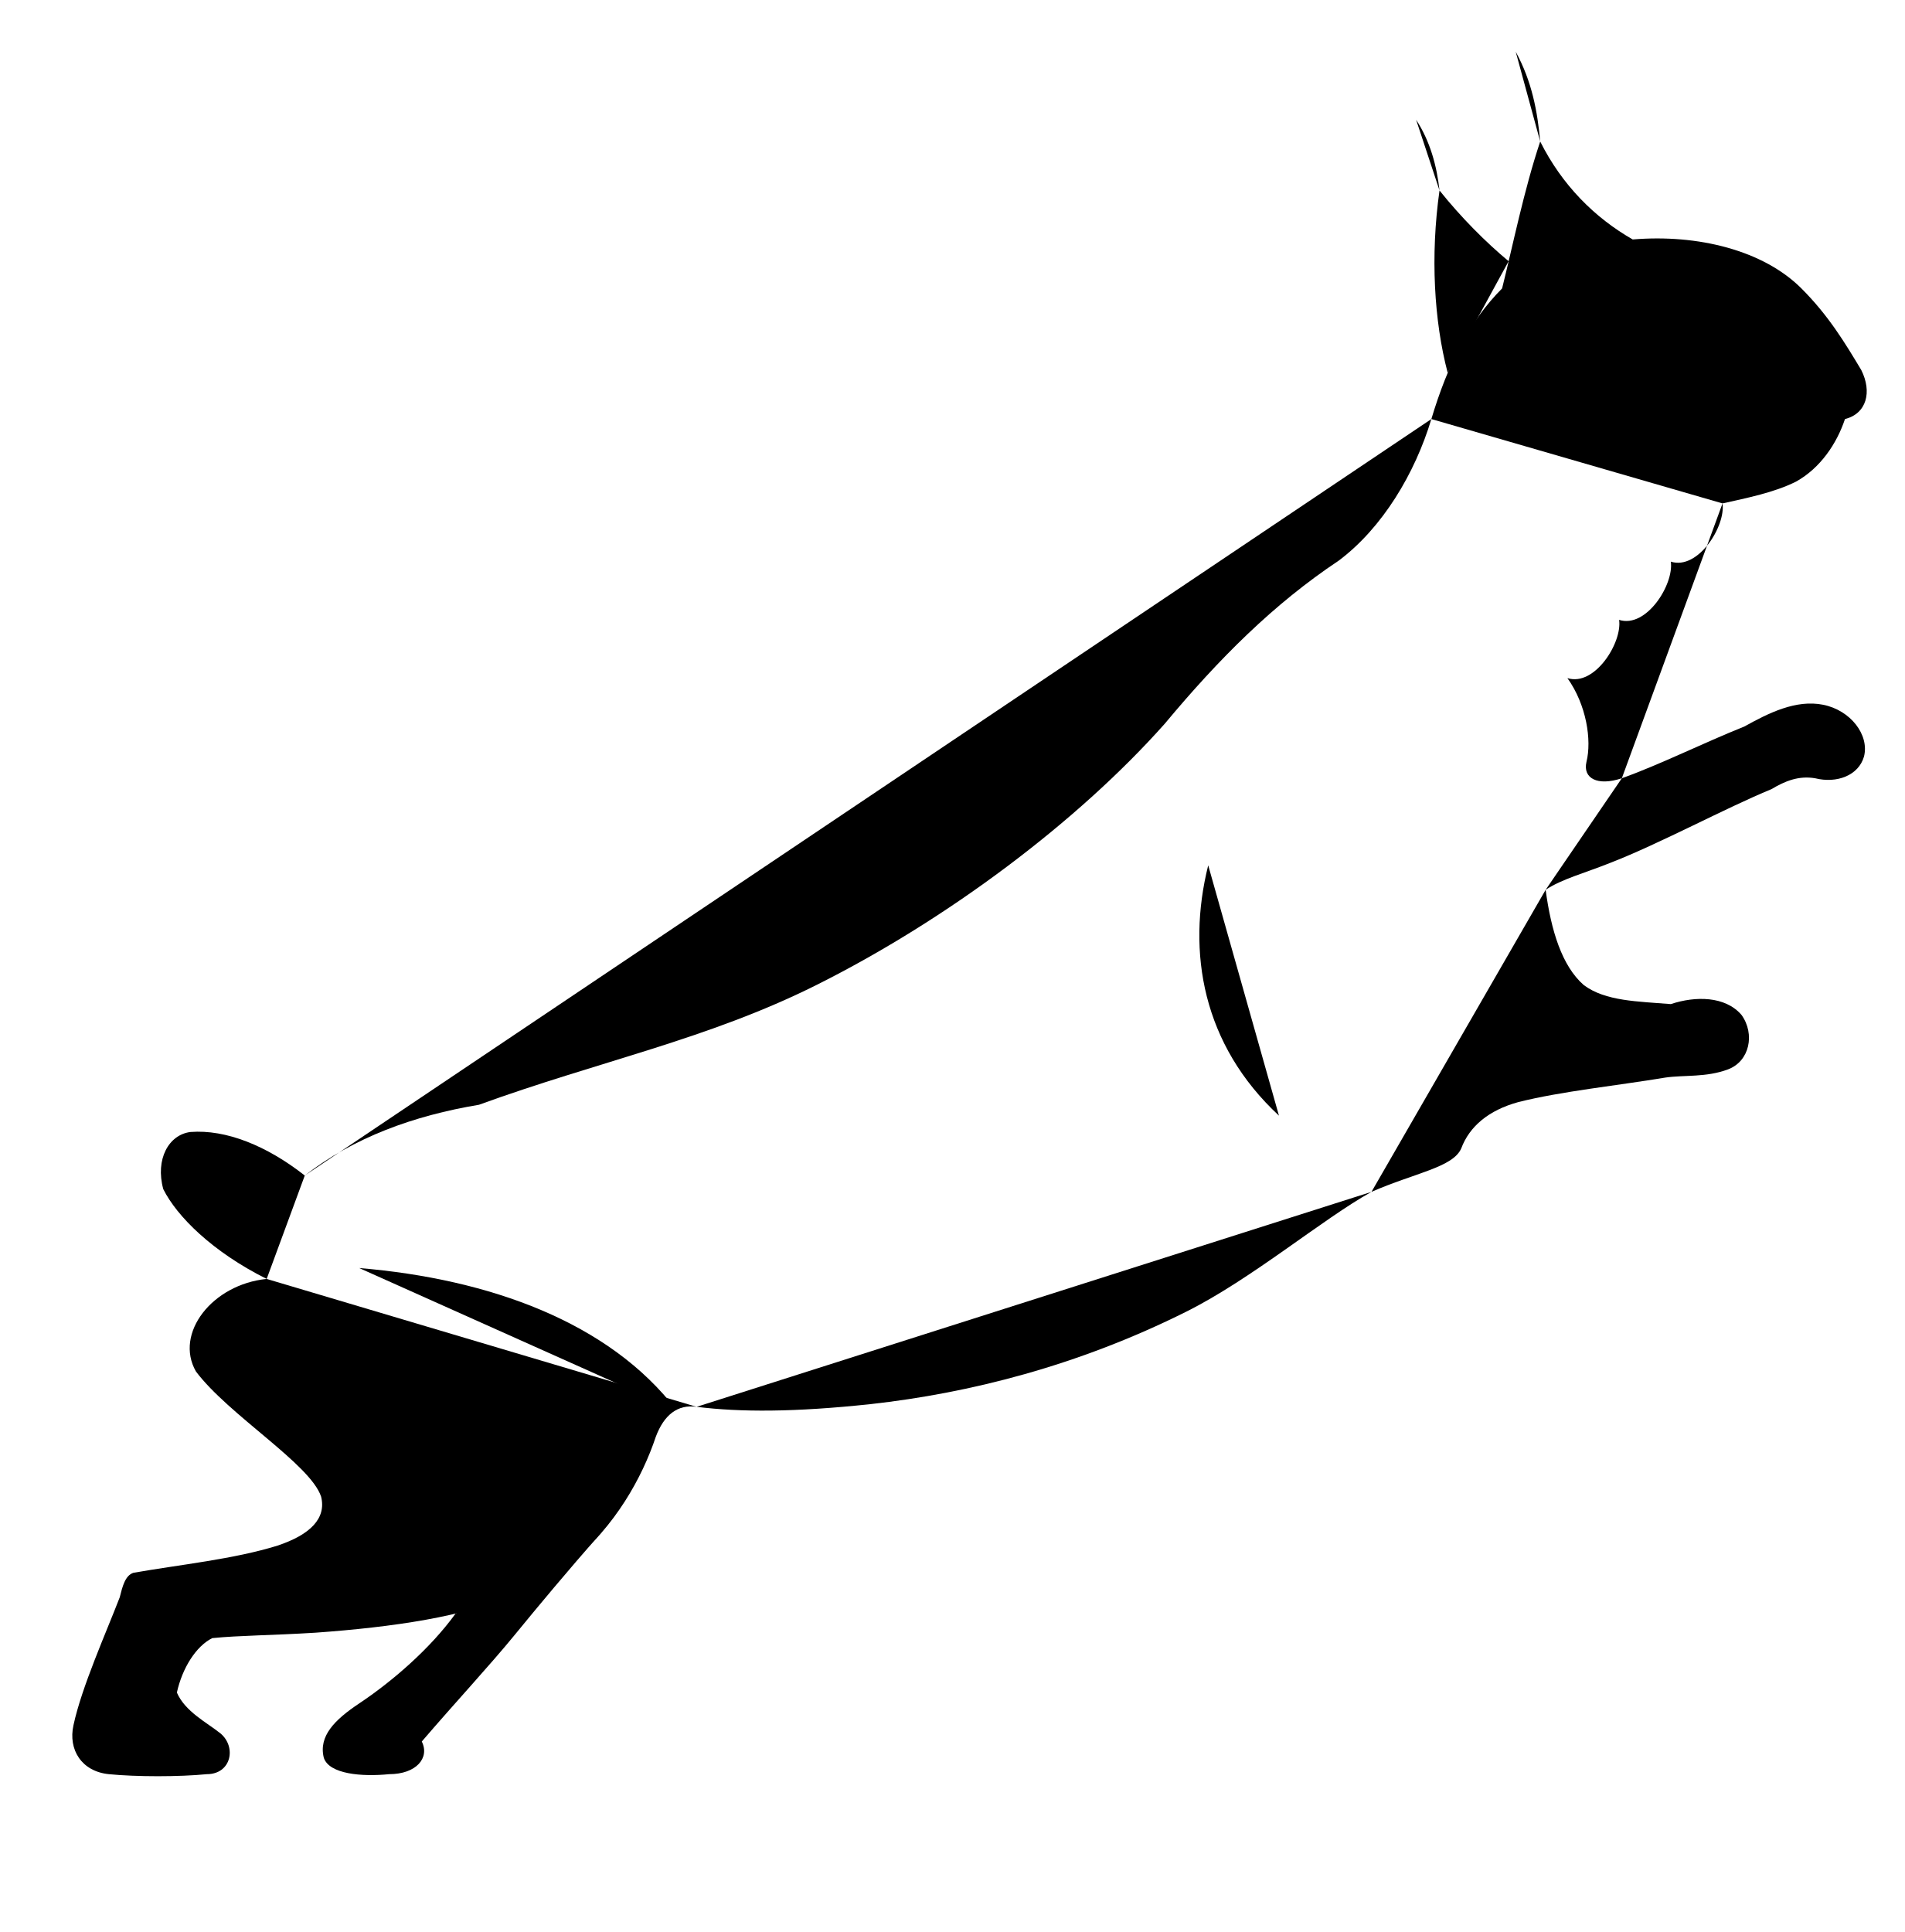
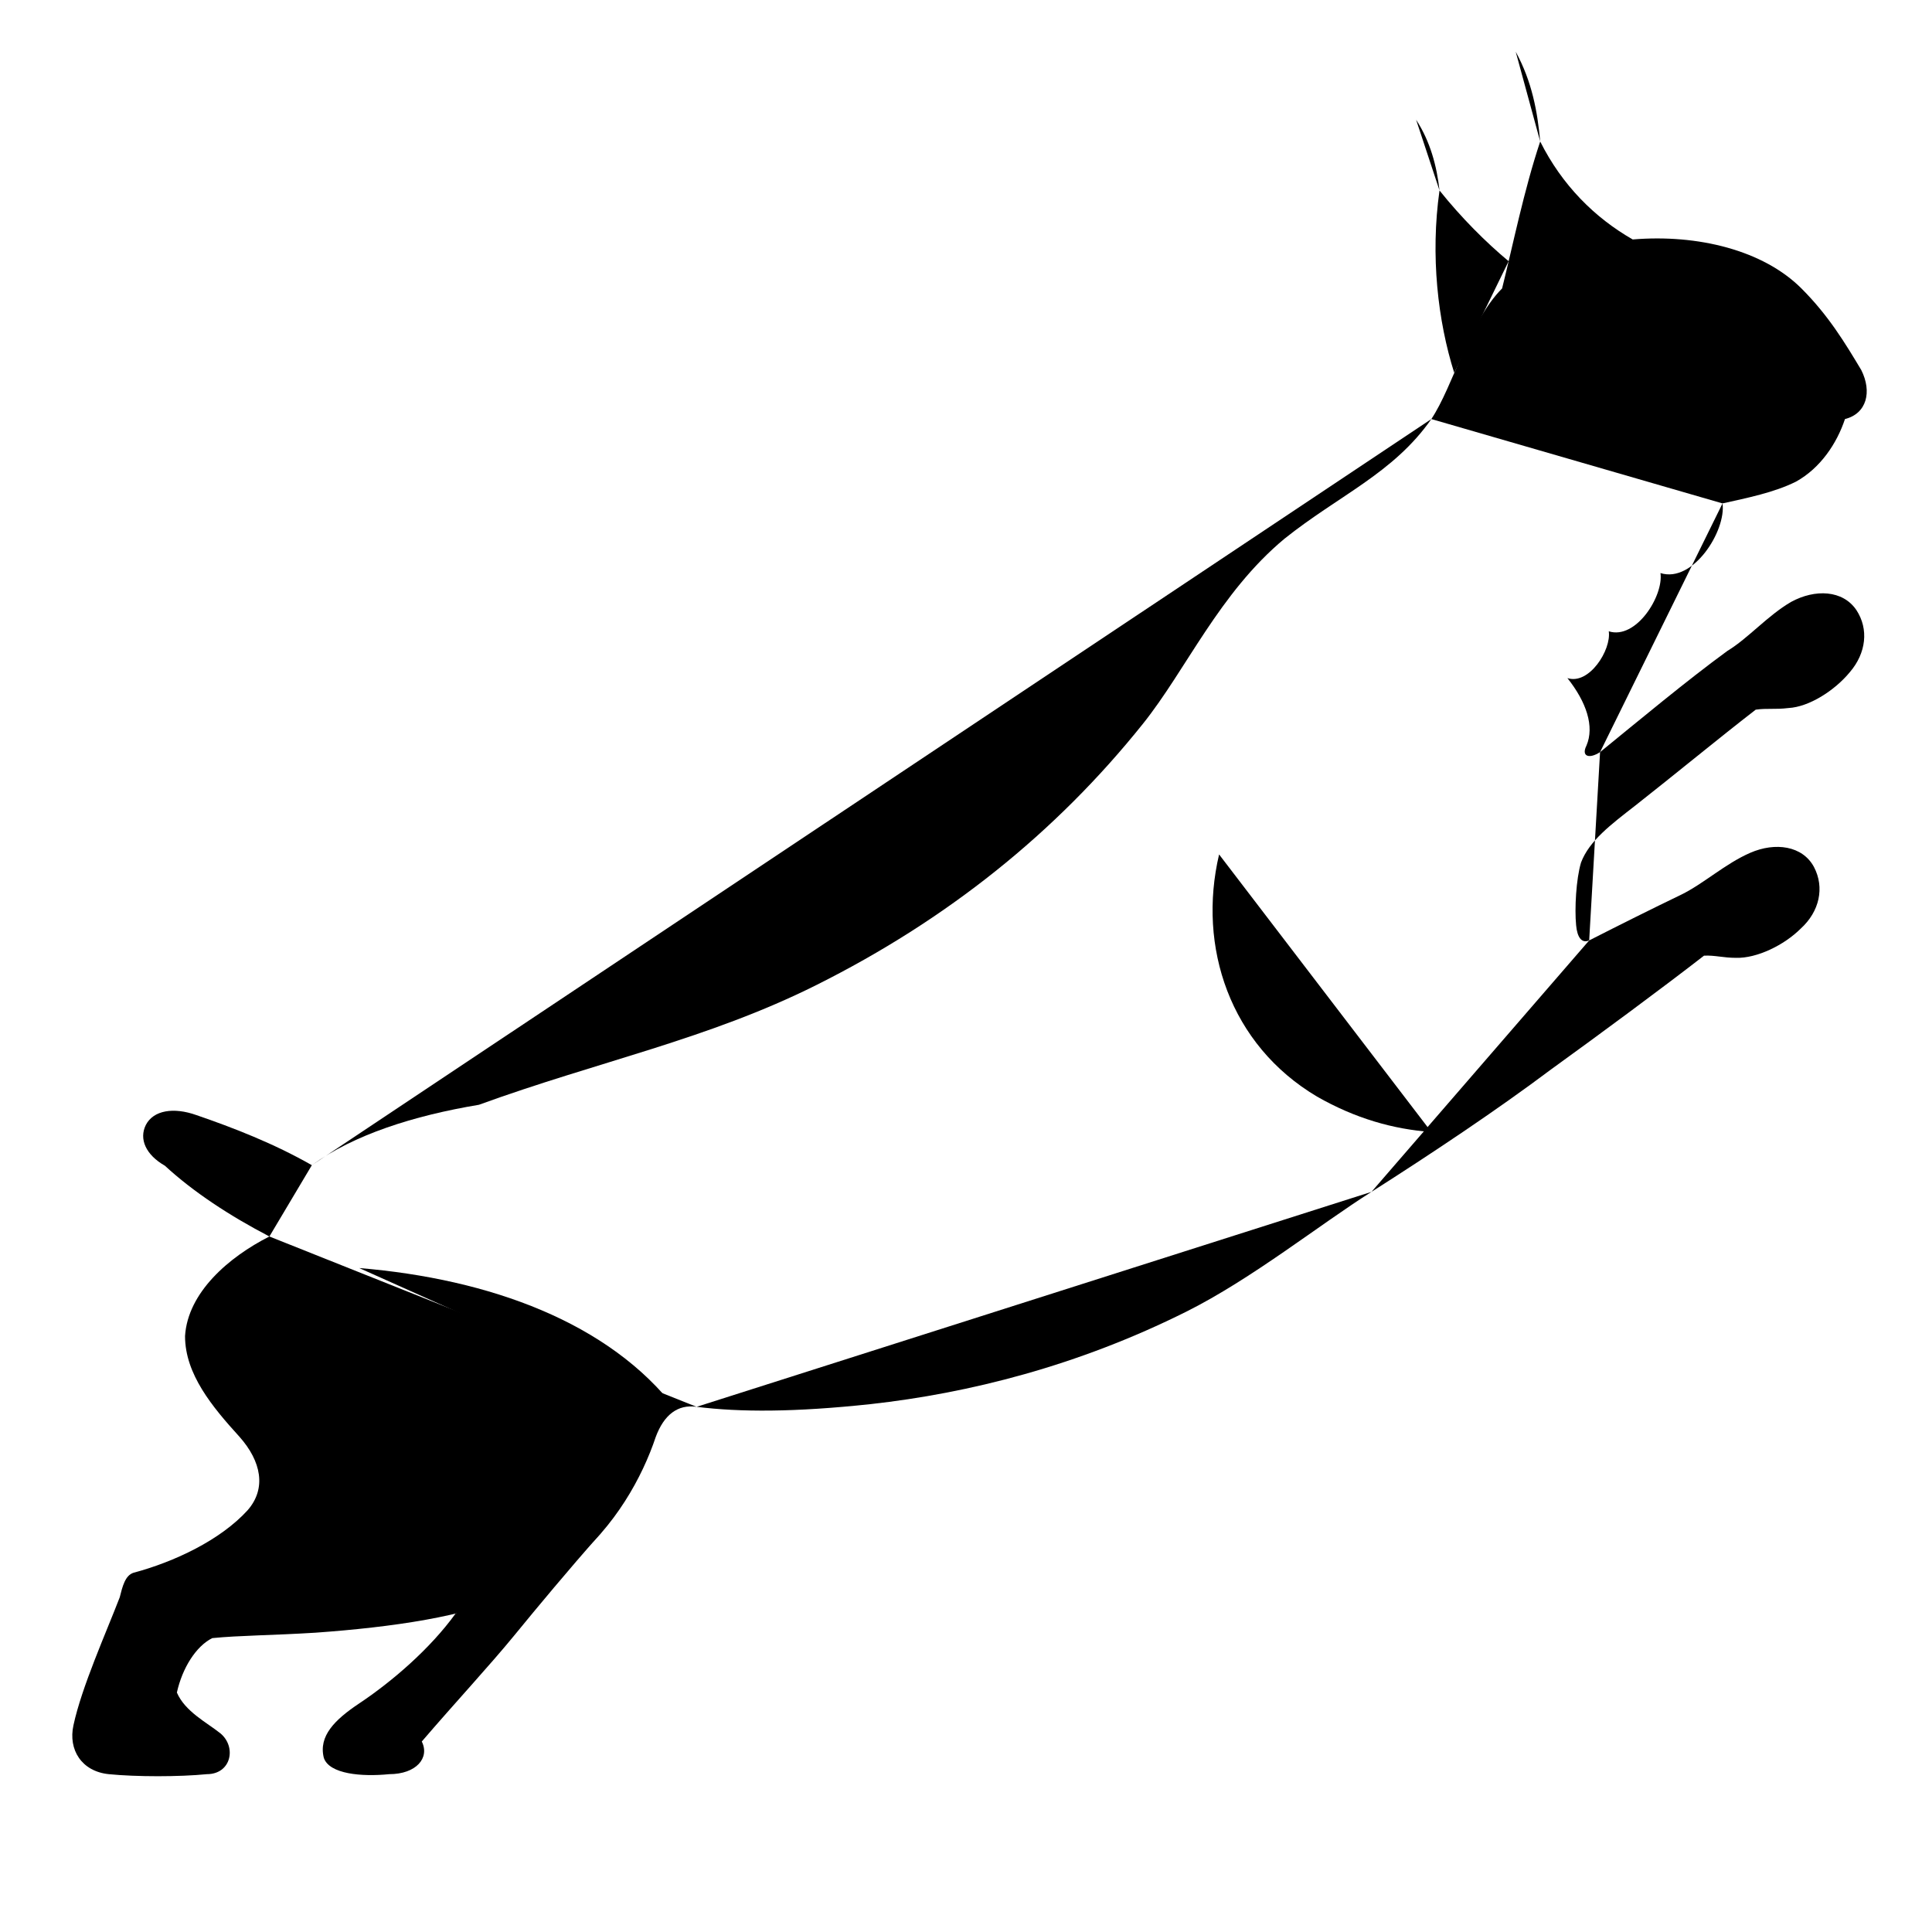
<svg xmlns="http://www.w3.org/2000/svg" viewBox="-190 -205 350 355">
  <g>
-     <path d="M -134 11 C -141 5.5 -148.5 2.5 -155 3 C -159 3.5 -161.5 8 -160 13.5 C -157.5 18.5 -151 25 -141 30" />
-     <path d="M -134 11 C -125 4 -114 0 -102 -2 C -80 -10 -60 -14 -40 -24 C -16 -36 8 -54 24 -72 C 34 -84 44 -94 56 -102 C 64 -108 70 -118 73 -128" />
+     <path d="M -132.7 9.1 C -139.7 5.1 -147.2 2.2 -153.9 -0.1 C -158.1 -1.6 -161.8 -1 -163.2 1.7 C -164.5 4.3 -163.2 7.2 -159.7 9.2 C -154.5 14 -147.8 18.4 -140.5 22.2" />
+     <path d="M -132.7 9.1 C -125 3.5 -114 0 -102 -2 C -80 -10 -60 -14 -40 -24 C -16 -36 4 -52 20 -72 C 28 -82 34 -96 46 -106 C 56 -114 66 -118 73 -128" />
  </g>
  <g>
-     <path d="M 73 -128 C 76 -138 80 -146 86 -152 C 88 -160 90 -170 93 -179 C 97 -171 103 -165 110 -161 C 122 -162 134 -159 141 -152 C 146 -147 149 -142 152 -137 C 154 -133 153 -129 149 -128 C 147.5 -123.5 144.5 -119 140 -116.5 C 136 -114.5 131 -113.5 126.5 -112.5" />
-     <path d="M 76 -136.5 C 73.5 -146 72.8 -158 74.5 -170 C 78.5 -165 83 -160.5 87.2 -157" />
+     <path d="M 73 -128 C 77 -134 80 -146 86 -152 C 88 -160 90 -170 93 -179 C 97 -171 103 -165 110 -161 C 122 -162 134 -159 141 -152 C 146 -147 149 -142 152 -137 C 154 -133 153 -129 149 -128 C 147.5 -123.5 144.5 -119 140 -116.5 C 136 -114.5 131 -113.5 126.5 -112.5" />
+     <path d="M 77.2 -136.5 C 74.2 -146 72.8 -158 74.5 -170 C 78.5 -165 83 -160.5 87.2 -157" />
    <path class="fine" d="M 122 -139 C 125 -142.5 131 -142.5 134 -139 C 131 -136 125 -136 122 -139 M 148.5 -127.5 C 145 -125 141 -124.5 137 -125 M 93 -179 C 92.5 -184.5 91.5 -190 88.5 -195.5 M 74.5 -170 C 74 -174.5 72.8 -179 70.2 -183" />
  </g>
  <g>
-     <path d="M 126.5 -112.5 C 127.1 -108.3 122 -100.2 117 -101.8 C 117.6 -97.6 112.5 -89.5 107.5 -91.1 C 108.1 -86.9 103 -78.8 98 -80.4 C 101.5 -75.5 102.5 -69 101.5 -65 C 100.8 -62 103.5 -60.5 108 -62" />
-     <path d="M 108 -62 C 115 -64.5 123 -68.5 130.5 -71.5 C 135 -74 140 -76.5 145 -75.5 C 150 -74.5 153.5 -70 152.5 -66 C 151.5 -62.5 147.5 -61 143.5 -62 C 140.5 -62.5 138 -61.5 135.5 -60 C 127 -56.5 115 -50 106 -46.5 C 101 -44.5 97 -43.5 94 -41.5" />
-     <path d="M 94 -41.5 C 95 -34 97 -27.5 101 -24 C 105 -21 111 -21 117 -20.5 C 121.5 -22 127 -22 130 -18.5 C 132.5 -15 131.5 -10 127.5 -8.5 C 123.5 -7 119.5 -7.5 116 -7 C 107 -5.5 97 -4.5 89 -2.5 C 83.5 -1 80 2 78.5 6 C 77 9.5 70 10.5 62 14" />
-     <path class="fine" d="M 32 -46 C 28 -30 31 -13 45 0 M 146.5 -61.7 L 148.3 -66.3 M 126 -8.2 L 128 -12.8" />
+     <path d="M 126.5 -112.5 C 127.2 -107.5 121.1 -97.8 115.1 -99.7 C 115.7 -95.5 110.6 -87.4 105.6 -89 C 106.1 -85.6 102 -79.1 98 -80.4 C 101.5 -76 103 -71.5 101.5 -68 C 100.5 -66 102 -65.5 104 -66.8" />
+     <path d="M 104 -66.8 C 111 -72.5 120 -80 127.4 -85.4 C 131.2 -87.7 134.8 -91.9 139.1 -94.4 C 143.5 -96.8 148.6 -96.6 151.1 -92.9 C 153.4 -89.4 152.9 -85 149.9 -81.5 C 147.1 -78.1 142.4 -75.1 138.6 -74.9 C 136.2 -74.6 134.7 -74.9 132.6 -74.6 C 126 -69.5 117.5 -62.5 110.5 -57 C 106 -53.5 102 -50.5 100.5 -46.5 C 99.6 -43.5 99.3 -38 99.6 -35 C 99.8 -32.8 100.6 -31.6 102 -32.2" />
+     <path d="M 102 -32.2 C 107.5 -35 113.5 -38 118.9 -40.6 C 123 -42.6 127 -46.3 131.6 -48.3 C 136.2 -50.3 141.2 -49.6 143.3 -45.7 C 145.3 -41.9 144.3 -37.5 140.9 -34.4 C 137.8 -31.3 132.8 -28.9 129 -29 C 126.6 -29 125.1 -29.5 123.1 -29.4 C 115.5 -23.5 104 -15 95 -8.5 C 85 -1 73 7 62 14" />
+     <path class="fine" d="M 34 -48 C 30 -31 36 -13 52 -3.5 C 59 0.5 66 2.5 73 3 M 148.6 -79.5 L 146.3 -83.5 M 139.4 -32.6 L 137.6 -36.8" />
  </g>
  <g>
-     <path d="M 62 14 C 53 19 40 30 28 36 C 8 46 -12 51 -30 53 C -44 54.5 -54 54.5 -62 53.5" />
-     <path d="M -62 53.5 C -65.5 53 -68 55 -69.5 59 C -72 66.5 -77 75.5 -85 82 C -88 84.5 -92 86.5 -96 88 C -104 92 -118 94 -132 95 C -140 95.5 -146 95.5 -151 96 C -154 97.5 -156.5 101.5 -157.5 106 C -156 109.5 -152 111.5 -149.5 113.5 C -146.5 116 -147.5 121 -152 121 C -157 121.5 -165 121.5 -170 121 C -175 120.5 -177.5 116.5 -176.5 112 C -175 105 -170.5 95 -168 88.5 C -167.5 86.5 -167 84.5 -165.5 84 C -157 82.5 -147 81.5 -139 79 C -133 77 -130 74 -131 70 C -133 64 -148 55 -154 47 C -158 40 -151 31 -141 30" />
+     <path d="M 62 14 C 52.5 20 40 30 28 36 C 8 46 -12 51 -30 53 C -44 54.5 -54 54.5 -62 53.5" />
+     <path d="M -62 53.5 C -65.5 53 -68 55 -69.5 59 C -72 66.5 -77 75.5 -85 82 C -88 84.5 -92 86.5 -96 88 C -104 92 -118 94 -132 95 C -140 95.5 -146 95.5 -151 96 C -154 97.5 -156.5 101.5 -157.5 106 C -156 109.5 -152 111.5 -149.5 113.5 C -146.5 116 -147.5 121 -152 121 C -157 121.5 -165 121.5 -170 121 C -175 120.5 -177.5 116.5 -176.5 112 C -175 105 -170.5 95 -168 88.5 C -167.5 86.5 -167 84.5 -165.5 84 C -158 82 -149.5 78 -144.5 72.5 C -141 68.5 -142 63.5 -146 59 C -151 53.5 -156 47.5 -156 40.5 C -155.5 32.5 -148 26 -140.5 22.2" />
    <path d="M -106.3 91.5 C -111 98 -118 104 -124 108 C -128.5 111 -131.5 114 -130.5 118 C -129.5 121 -123.5 121.5 -118.5 121 C -113.5 121 -111 118 -112.5 115 C -106.5 108 -100 101 -95.5 95.5 C -91 90 -86 84 -79.6 76.7" />
-     <path class="fine" d="M -65.7 54.1 C -78 38 -100 30 -124 28 M -155 115 L -156 121 M -150 3.3 C -151.5 8 -153.5 13 -157.4 17.5 M -131 47.5 Q -134.5 48.5 -132.5 51.5 M -102 61 Q -105.5 60.5 -105.5 64 M -121 63.5 Q -123.5 66.5 -120 67.5" />
+     <path class="fine" d="M -65.7 54.1 C -78 38 -100 30 -124 28 M -155 115 L -156 121 M -118 121 L -117.4 116.8 M -152.4 0.4 C -152.7 4.7 -154.5 8.3 -157.6 10.6" />
  </g>
</svg>
